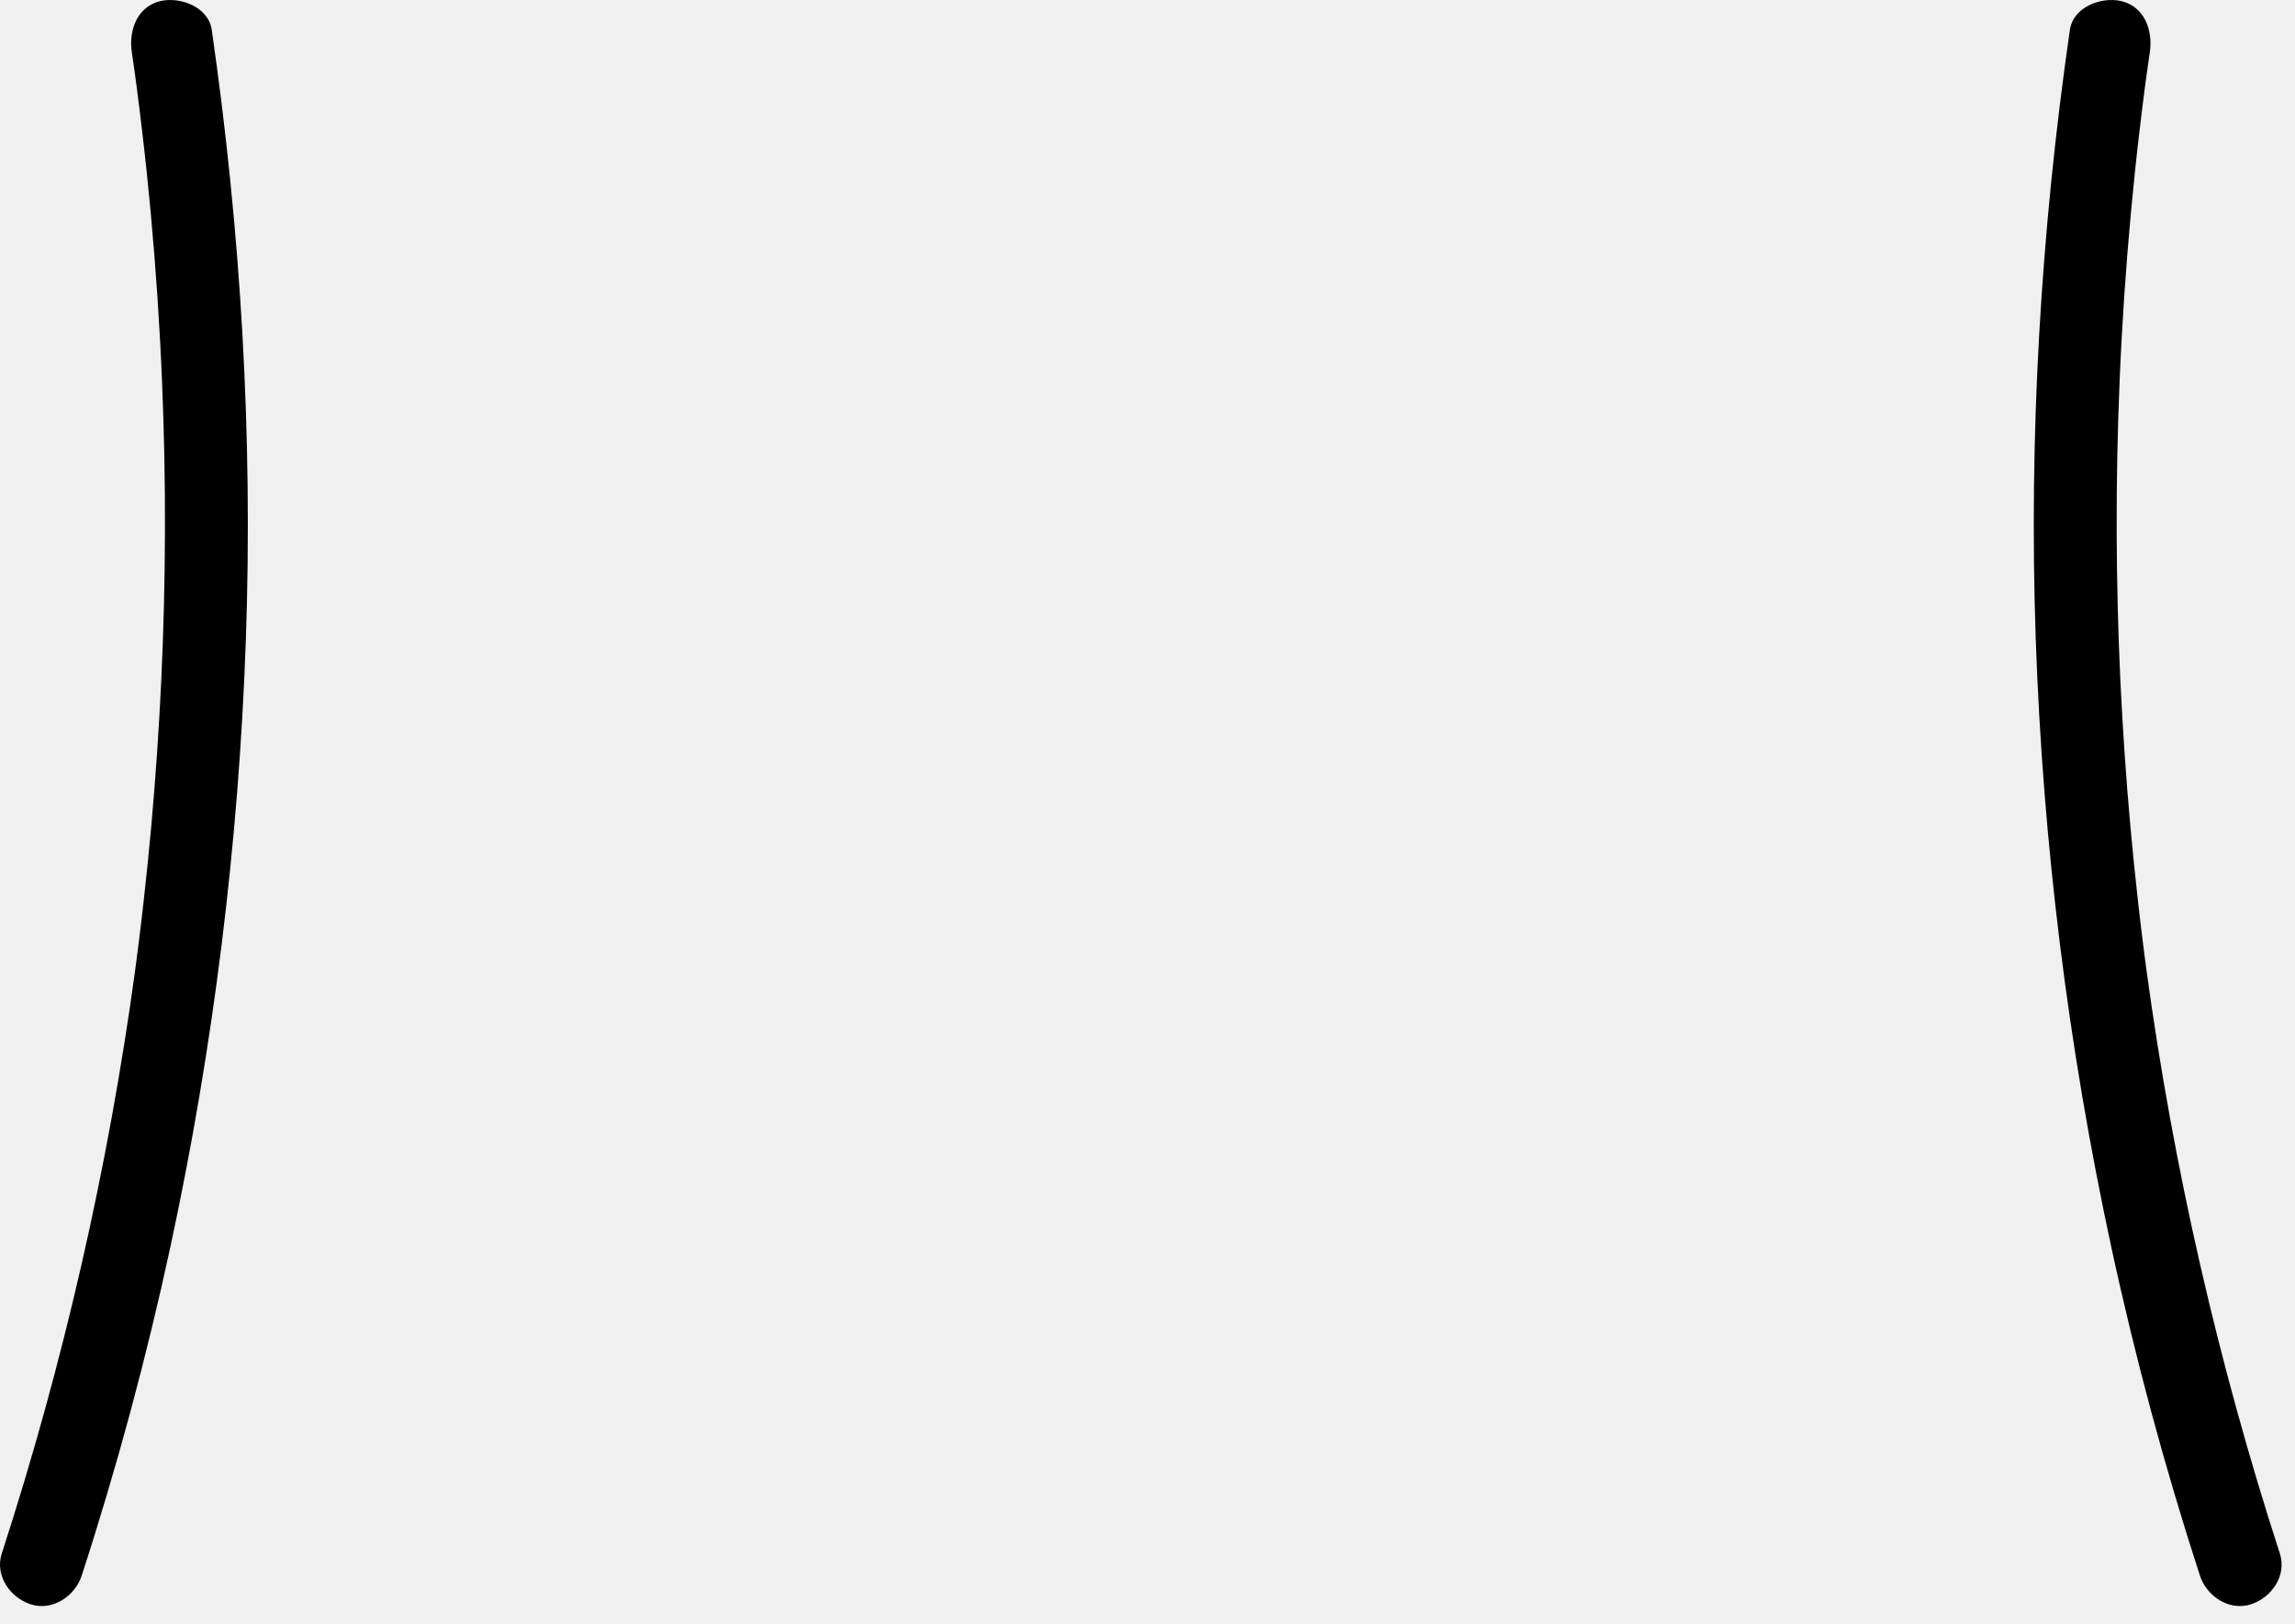
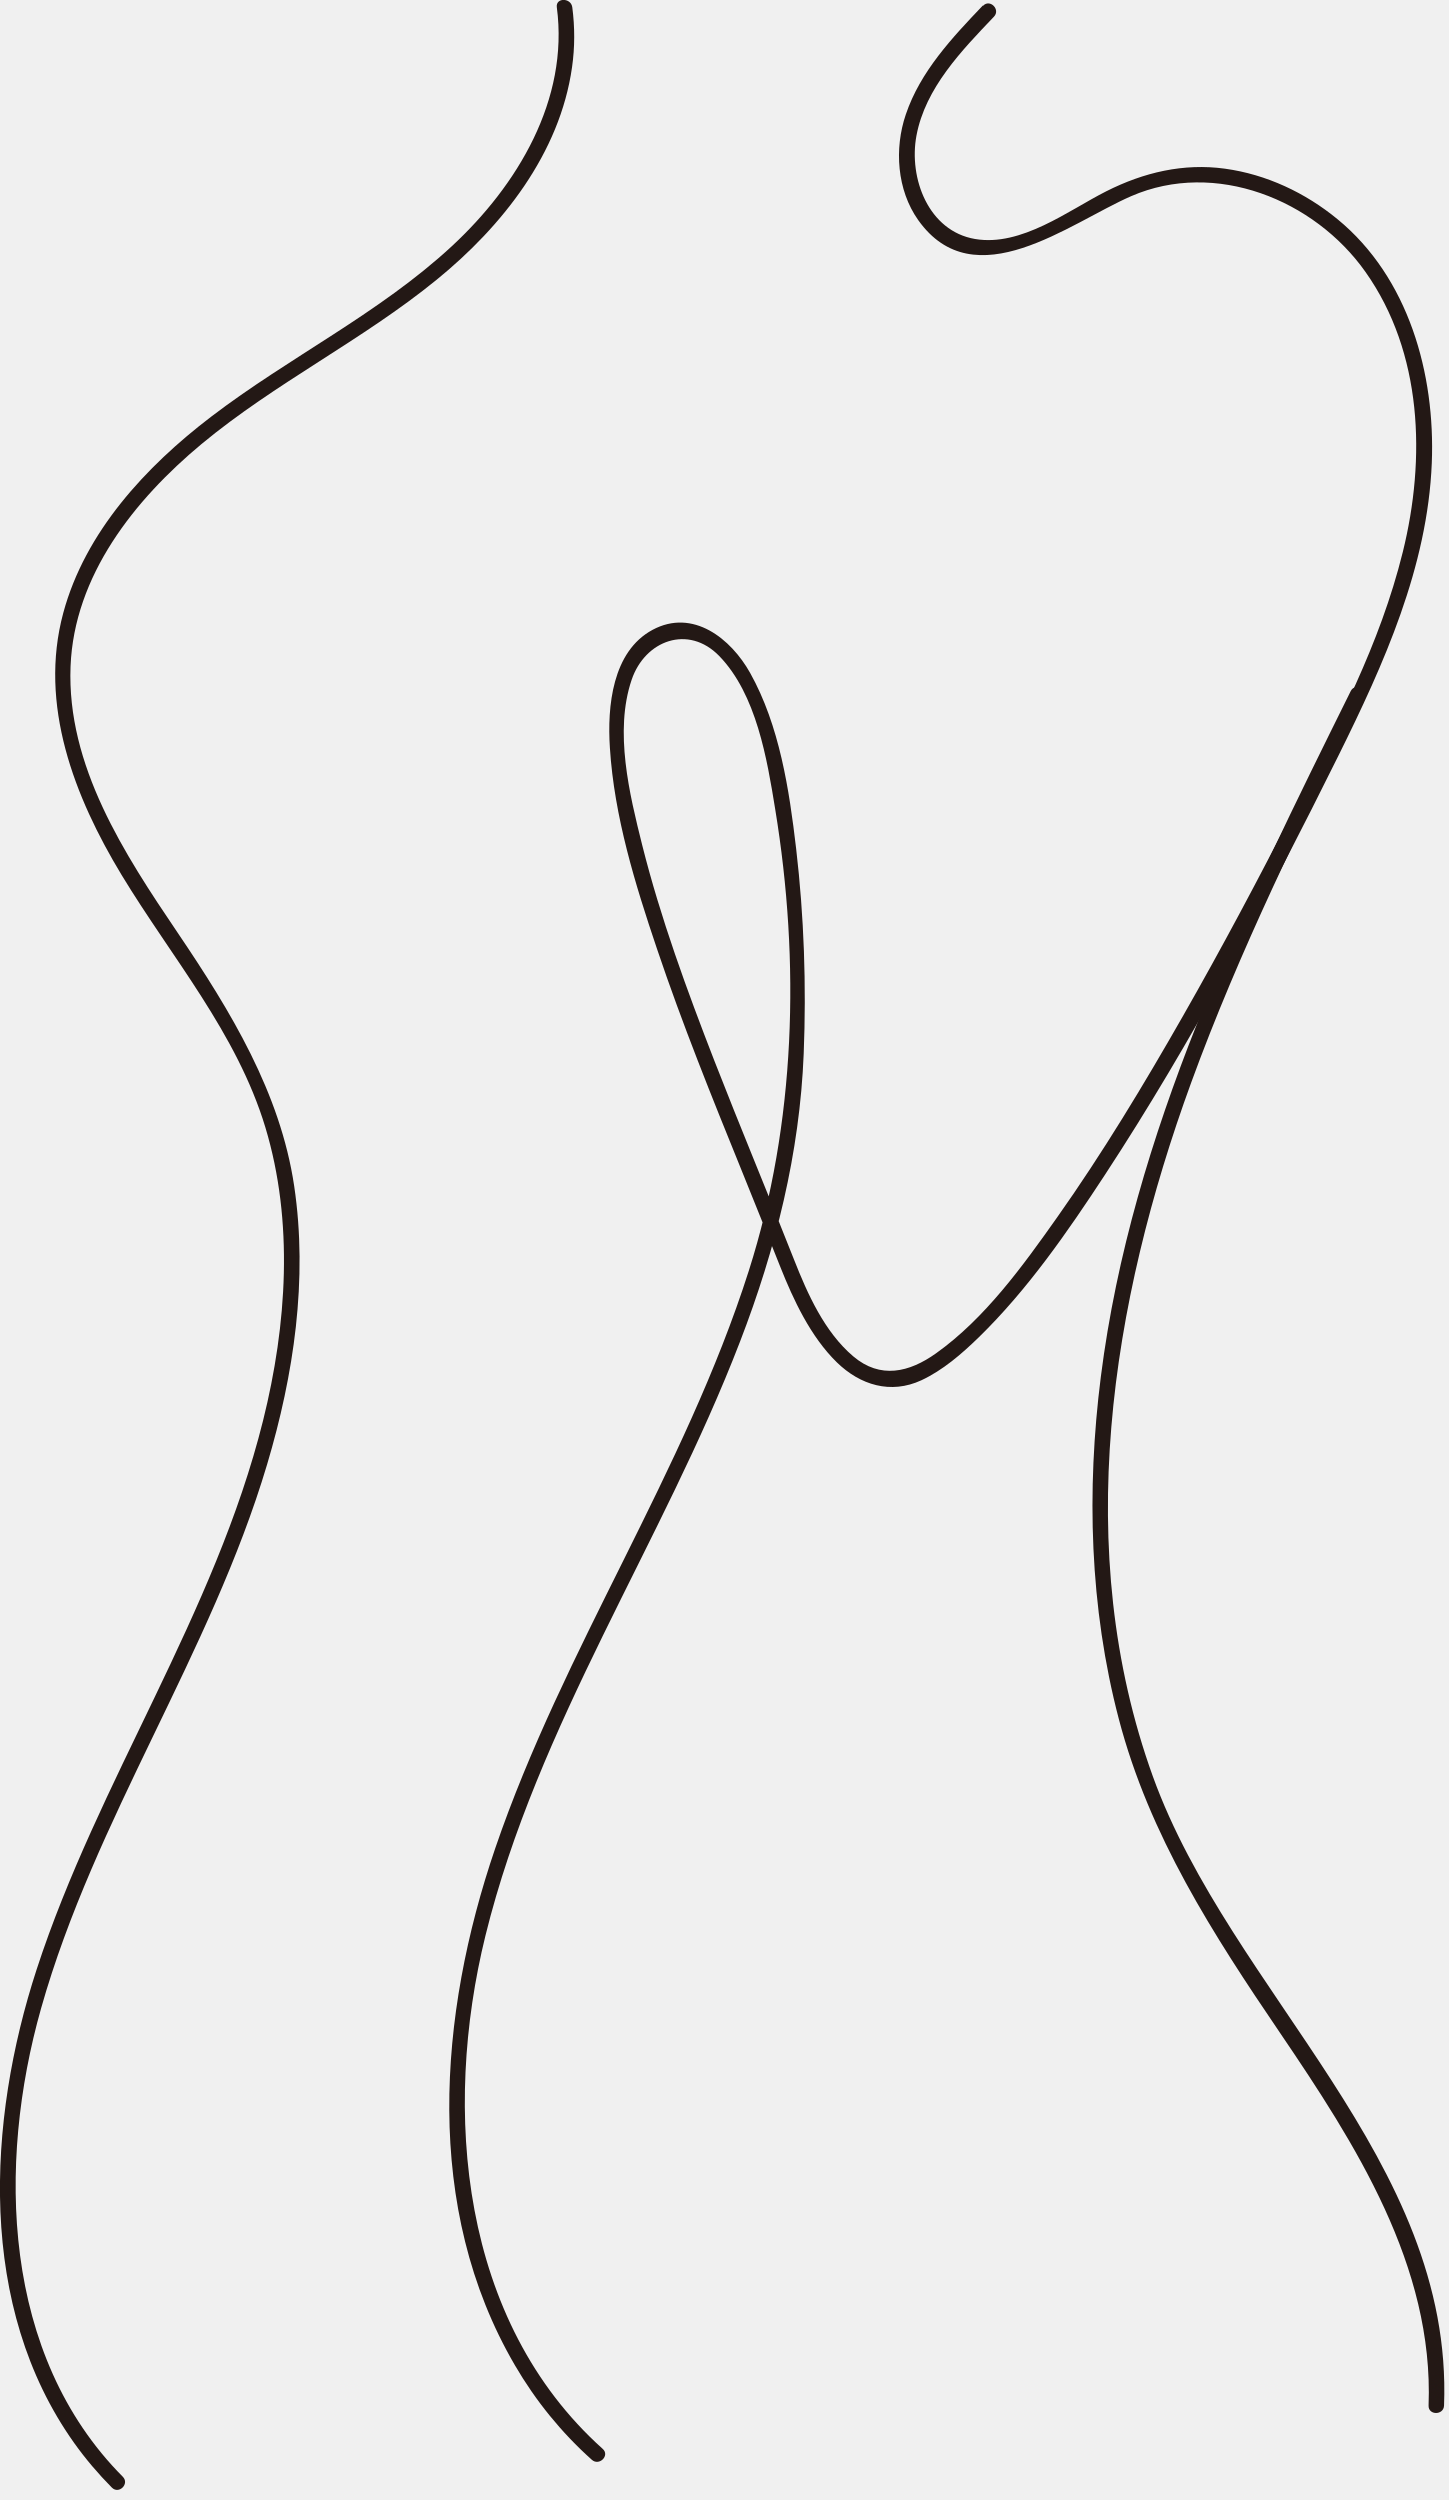
- <svg xmlns="http://www.w3.org/2000/svg" width="123" height="87" viewBox="0 0 123 87" fill="none">
-   <path d="M110.935 1.599C109.372 12.409 108.728 23.328 109.105 34.245C109.484 45.184 110.841 56.108 113.15 66.812C114.433 72.761 116.021 78.645 117.902 84.435C118.259 85.534 119.46 86.358 120.636 85.98C121.741 85.626 122.571 84.438 122.189 83.26C118.88 73.06 116.482 62.574 115.034 51.954C115.084 52.321 114.97 51.47 114.962 51.404C114.922 51.101 114.883 50.797 114.845 50.493C114.759 49.809 114.677 49.125 114.601 48.441C114.446 47.071 114.305 45.701 114.181 44.328C113.944 41.699 113.763 39.062 113.639 36.425C113.392 31.111 113.376 25.788 113.598 20.471C113.723 17.449 113.926 14.433 114.204 11.421C114.341 9.934 114.496 8.45 114.672 6.969C114.761 6.209 114.855 5.449 114.955 4.689C114.975 4.537 114.995 4.385 115.016 4.233C114.975 4.542 115.028 4.139 115.044 4.025C115.102 3.607 115.161 3.192 115.222 2.774C115.387 1.634 114.939 0.343 113.669 0.054C112.618 -0.184 111.113 0.373 110.935 1.599Z" fill="black" />
-   <path d="M11.348 1.599C12.911 12.409 13.555 23.328 13.178 34.245C12.799 45.184 11.442 56.108 9.134 66.812C7.851 72.761 6.262 78.645 4.381 84.435C4.025 85.534 2.823 86.358 1.647 85.98C0.542 85.626 -0.287 84.438 0.094 83.26C3.404 73.06 5.802 62.574 7.25 51.954C7.199 52.321 7.314 51.47 7.321 51.404C7.362 51.101 7.4 50.797 7.438 50.493C7.525 49.809 7.606 49.125 7.683 48.441C7.838 47.071 7.978 45.701 8.103 44.328C8.339 41.699 8.52 39.062 8.645 36.425C8.892 31.111 8.907 25.788 8.686 20.471C8.561 17.449 8.357 14.433 8.08 11.421C7.942 9.934 7.787 8.45 7.611 6.969C7.522 6.209 7.428 5.449 7.329 4.689C7.308 4.537 7.288 4.385 7.268 4.233C7.308 4.542 7.255 4.139 7.24 4.025C7.181 3.607 7.123 3.192 7.062 2.774C6.896 1.634 7.344 0.343 8.614 0.054C9.666 -0.184 11.17 0.373 11.348 1.599Z" fill="black" />
+ <svg xmlns="http://www.w3.org/2000/svg" width="117" height="202" viewBox="0 0 117 202" fill="none">
+   <g clip-path="url(#clip0_451_547)">
+     <path d="M79.409 0.45C76.929 3.05 74.359 5.78 73.189 9.25C72.249 12.01 72.469 15.35 74.189 17.78C78.739 24.19 86.399 18.03 91.399 15.85C98.189 12.9 106.199 16.12 110.329 21.97C114.949 28.5 115.209 37.06 113.349 44.59C111.489 52.12 107.999 58.61 104.619 65.26C101.729 70.94 98.729 76.58 95.569 82.12C92.409 87.66 89.099 93.15 85.419 98.36C82.649 102.28 79.589 106.53 75.629 109.35C73.469 110.89 71.129 111.45 68.939 109.59C66.619 107.62 65.249 104.55 64.159 101.78C62.039 96.4 59.809 91.07 57.709 85.68C55.499 79.98 53.379 74.21 51.889 68.28C50.859 64.16 49.619 59.1 51.039 54.92C52.119 51.74 55.619 50.44 58.109 53C61.119 56.1 61.979 61.32 62.639 65.4C64.659 77.73 64.309 90.73 60.509 102.66C55.329 118.93 45.519 133.22 40.009 149.36C35.419 162.81 34.179 178.4 41.609 191.12C43.269 193.97 45.359 196.55 47.819 198.75C48.419 199.29 49.299 198.4 48.699 197.87C37.199 187.56 35.729 170.57 39.229 156.38C43.429 139.35 53.549 124.64 59.799 108.39C62.679 100.92 64.619 93.17 64.939 85.14C65.159 79.62 64.969 74.06 64.329 68.58C63.769 63.8 62.989 58.63 60.609 54.37C59.059 51.6 55.989 49.14 52.729 50.89C49.469 52.64 49.059 57.09 49.279 60.42C49.629 65.97 51.319 71.44 53.089 76.68C55.129 82.73 57.519 88.65 59.919 94.56C60.979 97.17 62.019 99.78 63.059 102.39C64.099 105 65.479 107.99 67.619 110.08C69.509 111.92 71.969 112.67 74.439 111.53C76.179 110.72 77.699 109.4 79.069 108.07C83.029 104.21 86.249 99.55 89.269 94.94C96.349 84.13 102.399 72.64 108.139 61.07C111.819 53.65 115.349 45.81 115.689 37.41C115.979 30.21 113.819 22.43 108.069 17.71C105.469 15.57 102.319 14.09 98.979 13.63C95.639 13.17 92.429 13.92 89.379 15.46C86.329 17 82.529 19.95 78.779 19.31C75.029 18.67 73.409 14.42 74.049 10.96C74.769 7.1 77.709 4.08 80.309 1.35C80.869 0.77 79.979 -0.12 79.429 0.47L79.409 0.45Z" fill="#231815" />
+     <path d="M44.991 0.59C45.981 8.05 41.811 14.98 36.511 19.89C30.651 25.32 23.371 28.85 17.061 33.67C11.781 37.7 6.881 42.97 5.111 49.53C3.111 56.94 6.011 64.39 9.821 70.69C13.881 77.39 19.141 83.48 21.441 91.09C23.741 98.7 23.181 107.04 21.261 114.76C17.371 130.41 7.931 143.88 2.961 159.13C-1.039 171.41 -1.849 186.37 5.991 197.39C6.911 198.68 7.931 199.88 9.041 201C9.611 201.57 10.491 200.69 9.921 200.12C0.161 190.3 -0.249 174.88 3.321 162.27C7.661 146.93 17.031 133.6 21.581 118.33C23.741 111.08 24.891 103.38 23.771 95.84C22.651 88.3 18.651 81.72 14.351 75.36C10.051 69 5.381 61.87 5.701 53.84C5.991 46.51 10.861 40.39 16.281 35.88C22.231 30.94 29.271 27.5 35.271 22.61C40.581 18.29 45.241 12.39 46.221 5.43C46.451 3.82 46.451 2.2 46.241 0.59C46.141 -0.2 44.881 -0.21 44.991 0.59Z" fill="#231815" />
+     <path d="M109.139 55.84C100.419 73.44 91.449 91.51 88.949 111.23C87.779 120.43 88.039 129.89 90.399 138.89C92.869 148.32 98.009 156.28 103.429 164.26C109.509 173.22 115.859 183.09 115.429 194.37C115.399 195.17 116.649 195.17 116.679 194.37C117.439 174.55 99.449 160.98 93.149 143.53C86.559 125.27 89.759 105.26 96.249 87.47C100.139 76.81 105.189 66.63 110.219 56.47C110.579 55.75 109.499 55.12 109.139 55.84Z" fill="#231815" />
+   </g>
+   <defs>
+     <clipPath id="clip0_451_547">
+       <rect width="116.7" height="201.2" fill="white" />
+     </clipPath>
+   </defs>
</svg>
